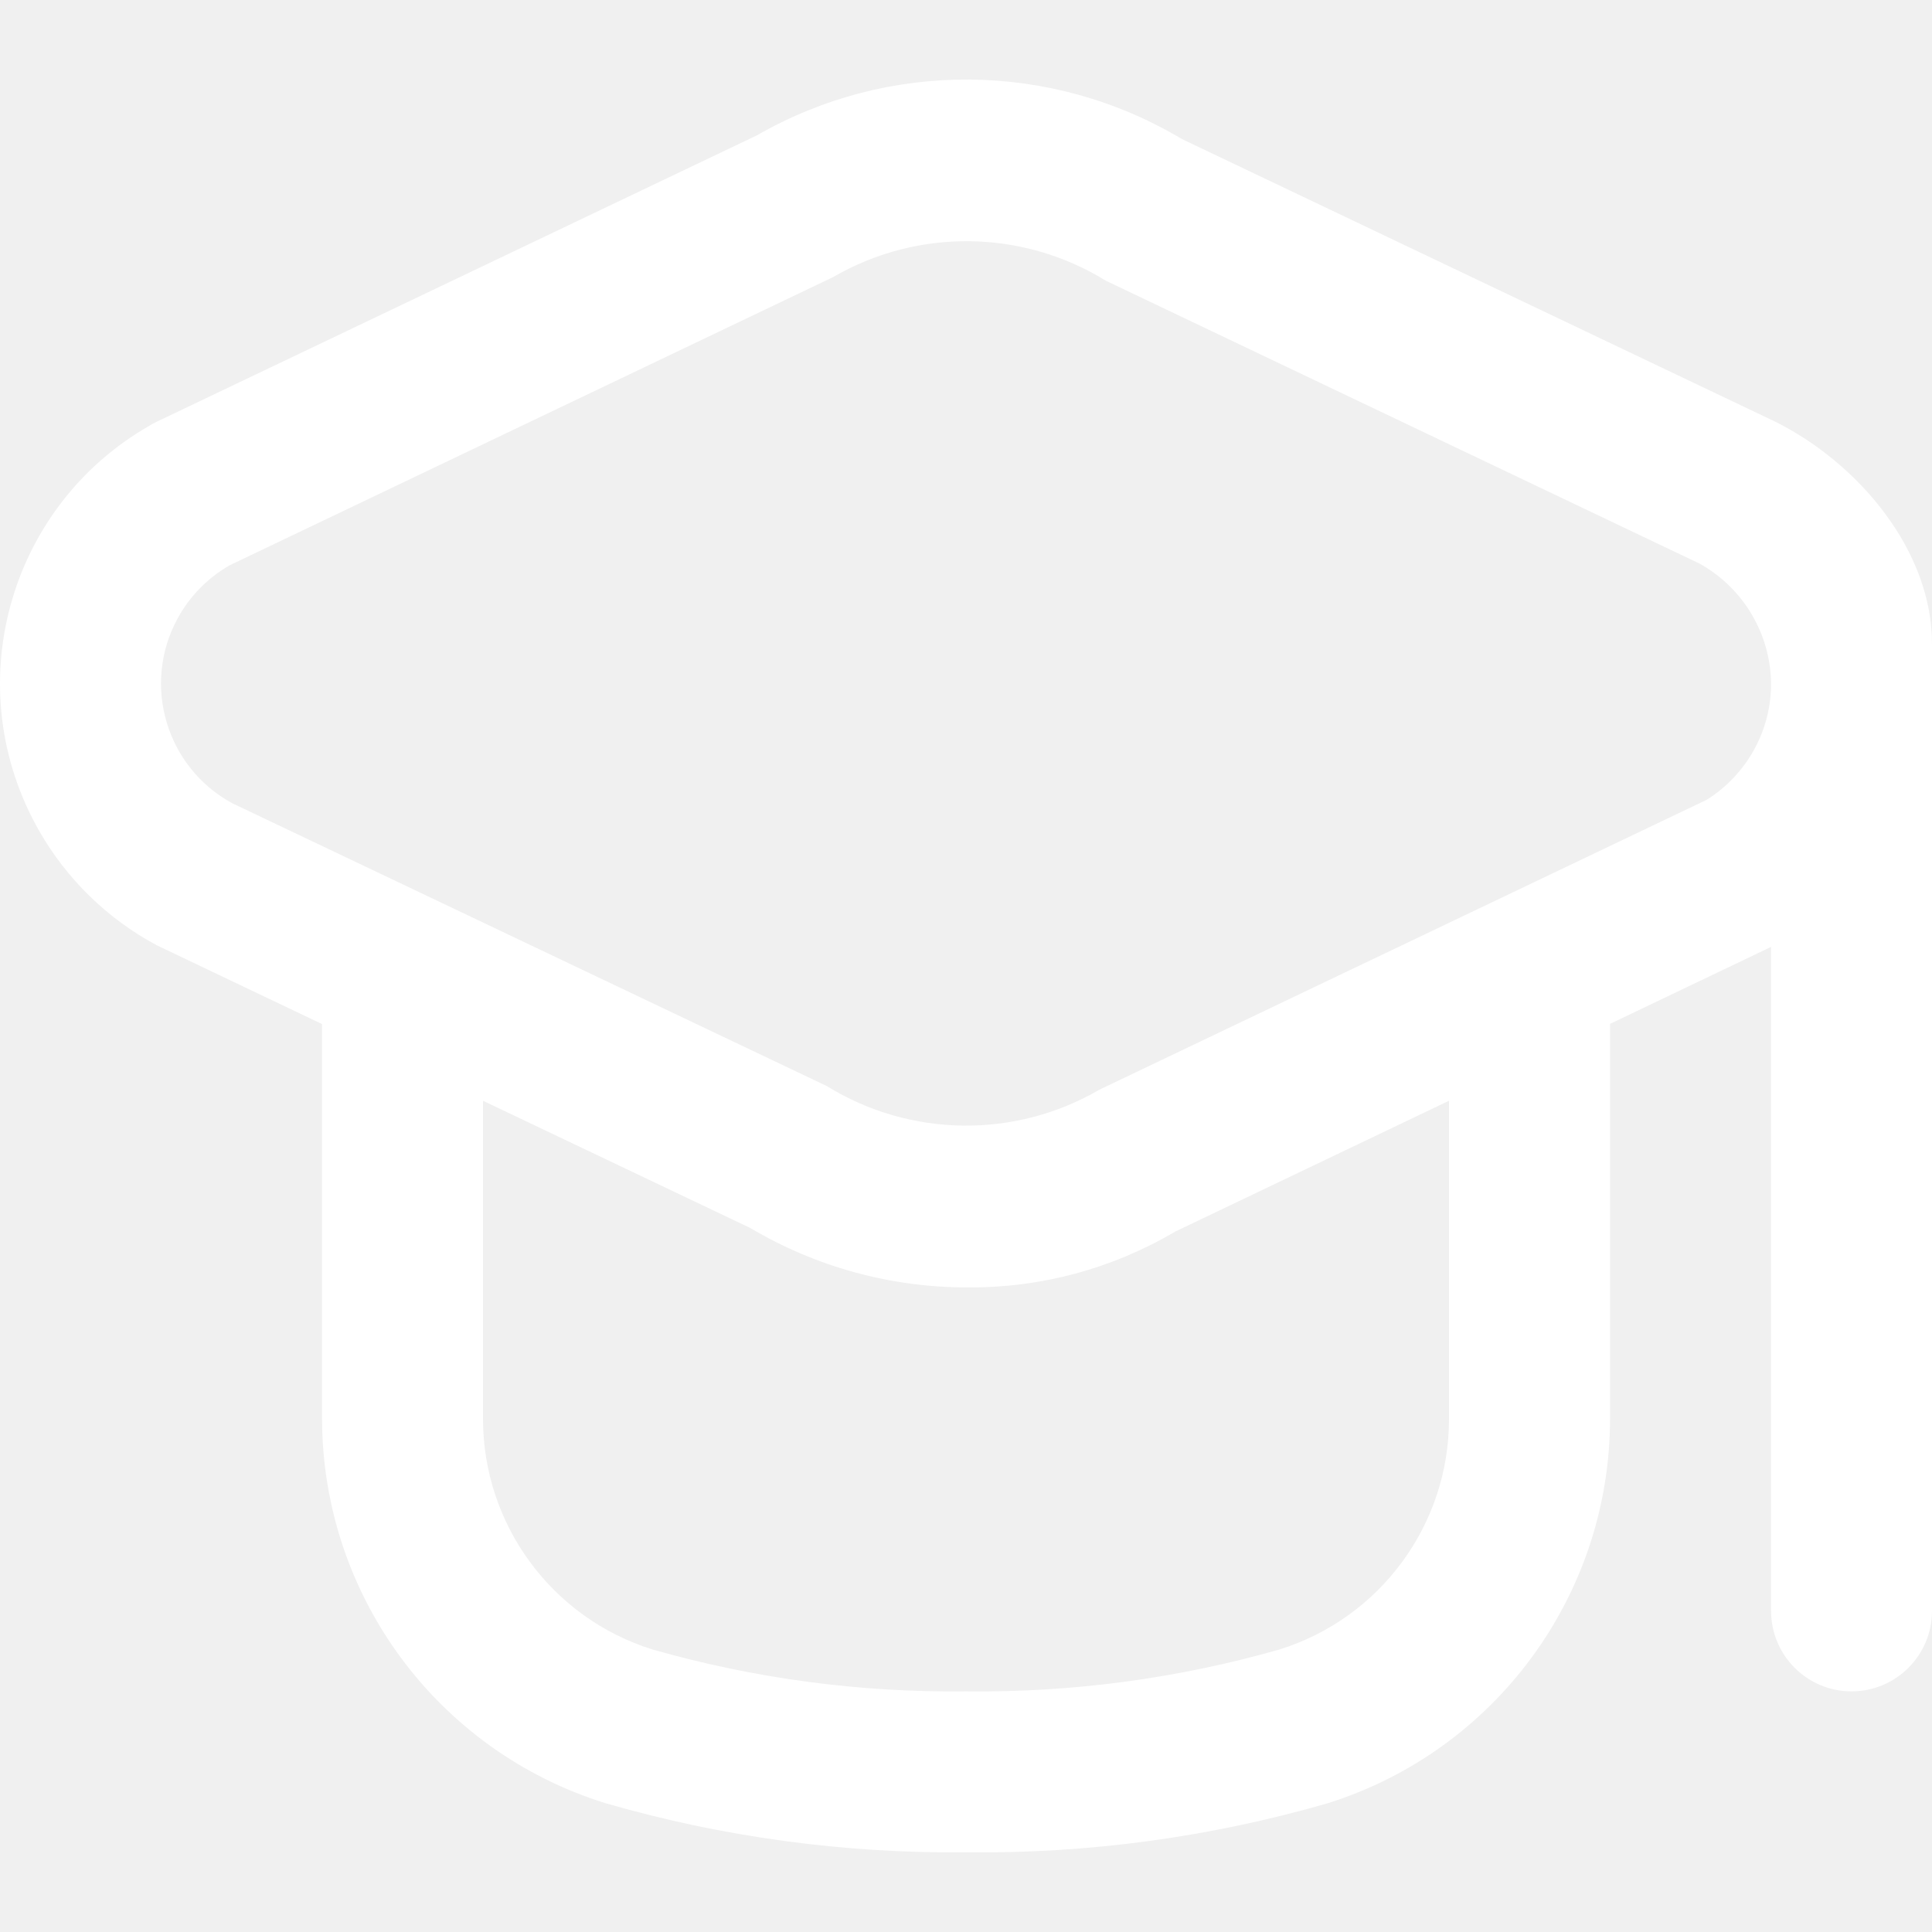
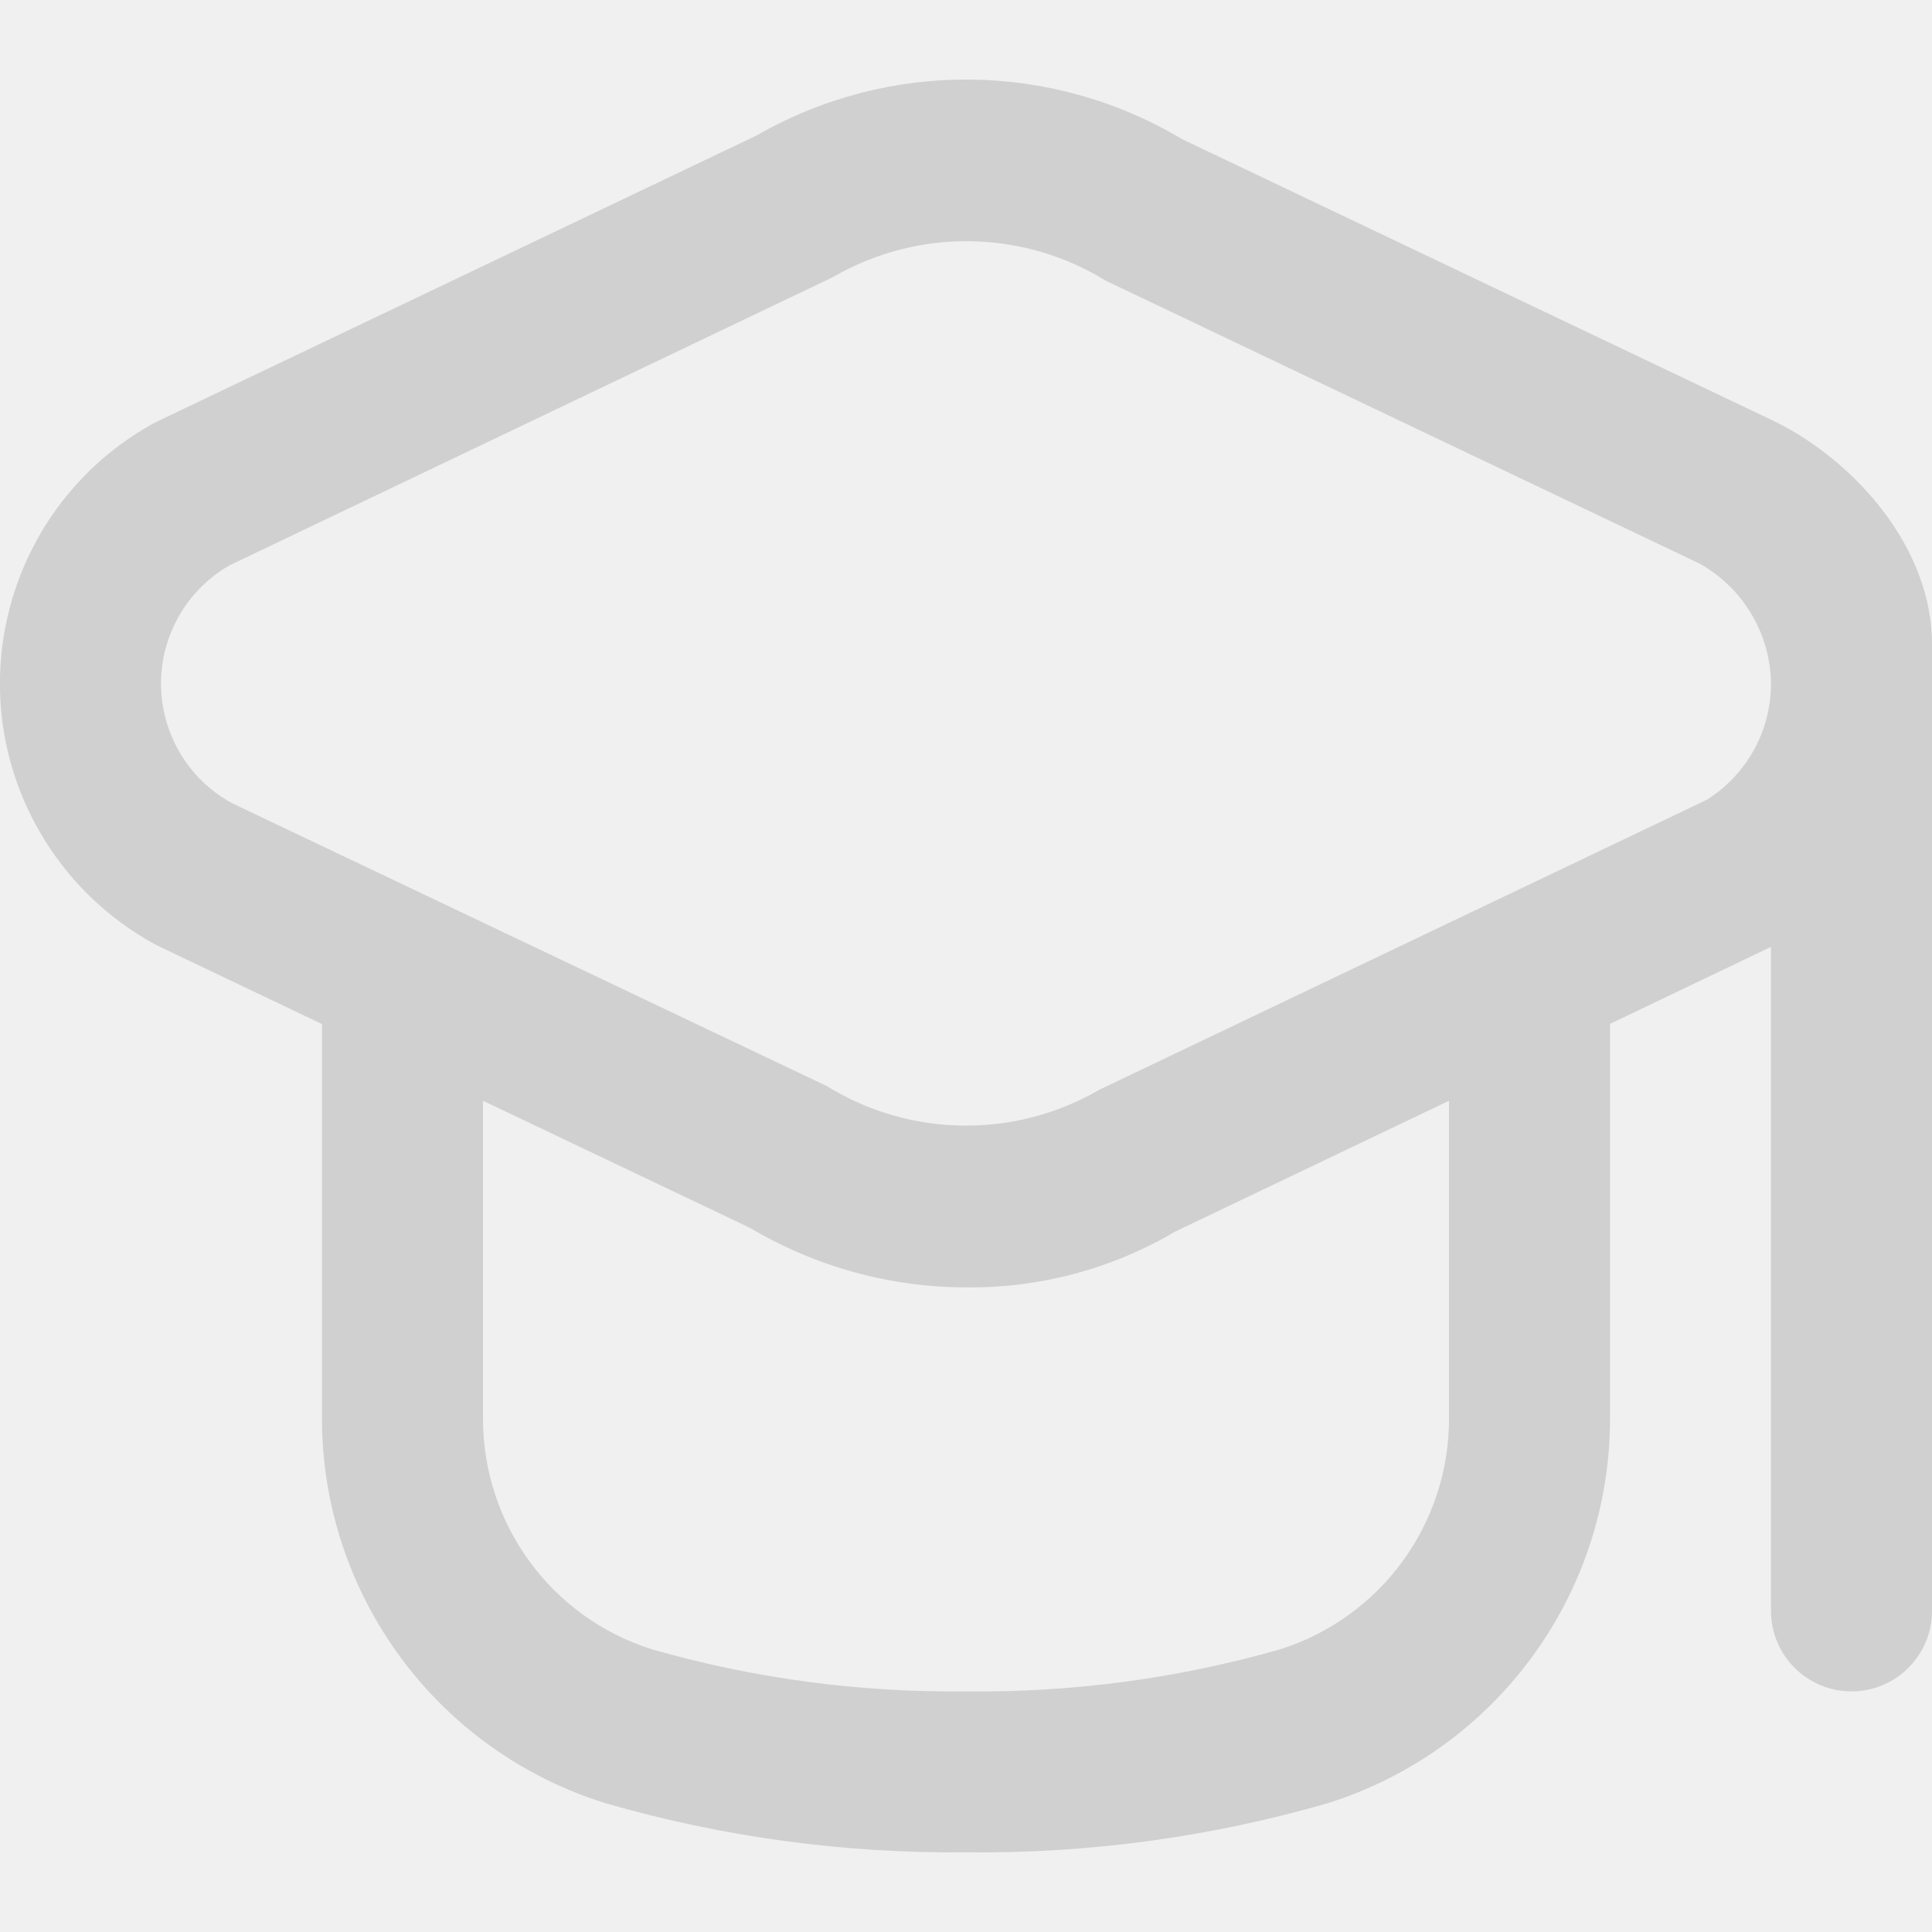
<svg xmlns="http://www.w3.org/2000/svg" width="20" height="20" viewBox="0 0 20 20" fill="none">
-   <path d="M18.381 4.367L12.236 1.44C10.884 0.632 9.2 0.617 7.834 1.402L1.62 4.367C1.596 4.379 1.572 4.391 1.55 4.405C0.075 5.248 -0.437 7.127 0.406 8.602C0.692 9.102 1.112 9.511 1.62 9.784L3.334 10.601V14.684C3.335 16.51 4.523 18.123 6.266 18.666C7.48 19.017 8.738 19.188 10.001 19.175C11.263 19.19 12.521 19.019 13.735 18.67C15.478 18.127 16.666 16.514 16.667 14.688V10.599L18.334 9.802V16.675C18.334 17.136 18.707 17.509 19.167 17.509C19.627 17.509 20 17.136 20 16.675V6.676C20.006 5.697 19.233 4.793 18.381 4.367ZM15 14.688C15.001 15.78 14.292 16.746 13.25 17.074C12.194 17.376 11.099 17.522 10 17.509C8.902 17.522 7.807 17.376 6.75 17.074C5.709 16.746 5 15.78 5 14.688V11.395L7.765 12.711C8.447 13.116 9.226 13.329 10.019 13.327C10.774 13.333 11.516 13.133 12.166 12.749L15 11.395V14.688ZM17.667 8.28L11.382 11.28C10.506 11.79 9.42 11.775 8.557 11.242L2.408 8.317C1.723 7.948 1.466 7.092 1.836 6.407C1.961 6.175 2.149 5.983 2.377 5.852L8.623 2.869C9.5 2.36 10.585 2.374 11.448 2.906L17.593 5.834C18.045 6.085 18.328 6.559 18.334 7.076C18.335 7.565 18.082 8.02 17.667 8.28Z" fill="white" />
+   <path d="M18.381 4.367L12.236 1.44C10.883 0.632 9.2 0.617 7.833 1.402L1.619 4.367C1.596 4.379 1.572 4.391 1.549 4.405C0.074 5.248 -0.438 7.127 0.406 8.602C0.692 9.102 1.112 9.511 1.619 9.784L3.333 10.601V14.684C3.334 16.51 4.522 18.123 6.266 18.666C7.479 19.017 8.737 19.188 10 19.175C11.263 19.19 12.521 19.019 13.734 18.67C15.478 18.127 16.666 16.514 16.667 14.688V10.599L18.333 9.802V16.675C18.333 17.136 18.706 17.509 19.167 17.509C19.627 17.509 20 17.136 20 16.675V6.676C20.006 5.697 19.233 4.793 18.381 4.367ZM15 14.688C15 15.78 14.292 16.746 13.25 17.074C12.194 17.376 11.099 17.522 10 17.509C8.901 17.522 7.806 17.376 6.75 17.074C5.708 16.746 5 15.78 5 14.688V11.395L7.764 12.711C8.446 13.116 9.225 13.329 10.018 13.327C10.773 13.333 11.516 13.133 12.166 12.749L15 11.395V14.688ZM17.667 8.28L11.382 11.28C10.505 11.79 9.419 11.775 8.557 11.242L2.407 8.317C1.722 7.948 1.466 7.092 1.836 6.407C1.961 6.175 2.148 5.983 2.377 5.852L8.622 2.869C9.499 2.36 10.585 2.374 11.447 2.906L17.593 5.834C18.044 6.085 18.327 6.559 18.333 7.076C18.334 7.565 18.082 8.02 17.667 8.28Z" fill="#D0D0D0" />
</svg>
